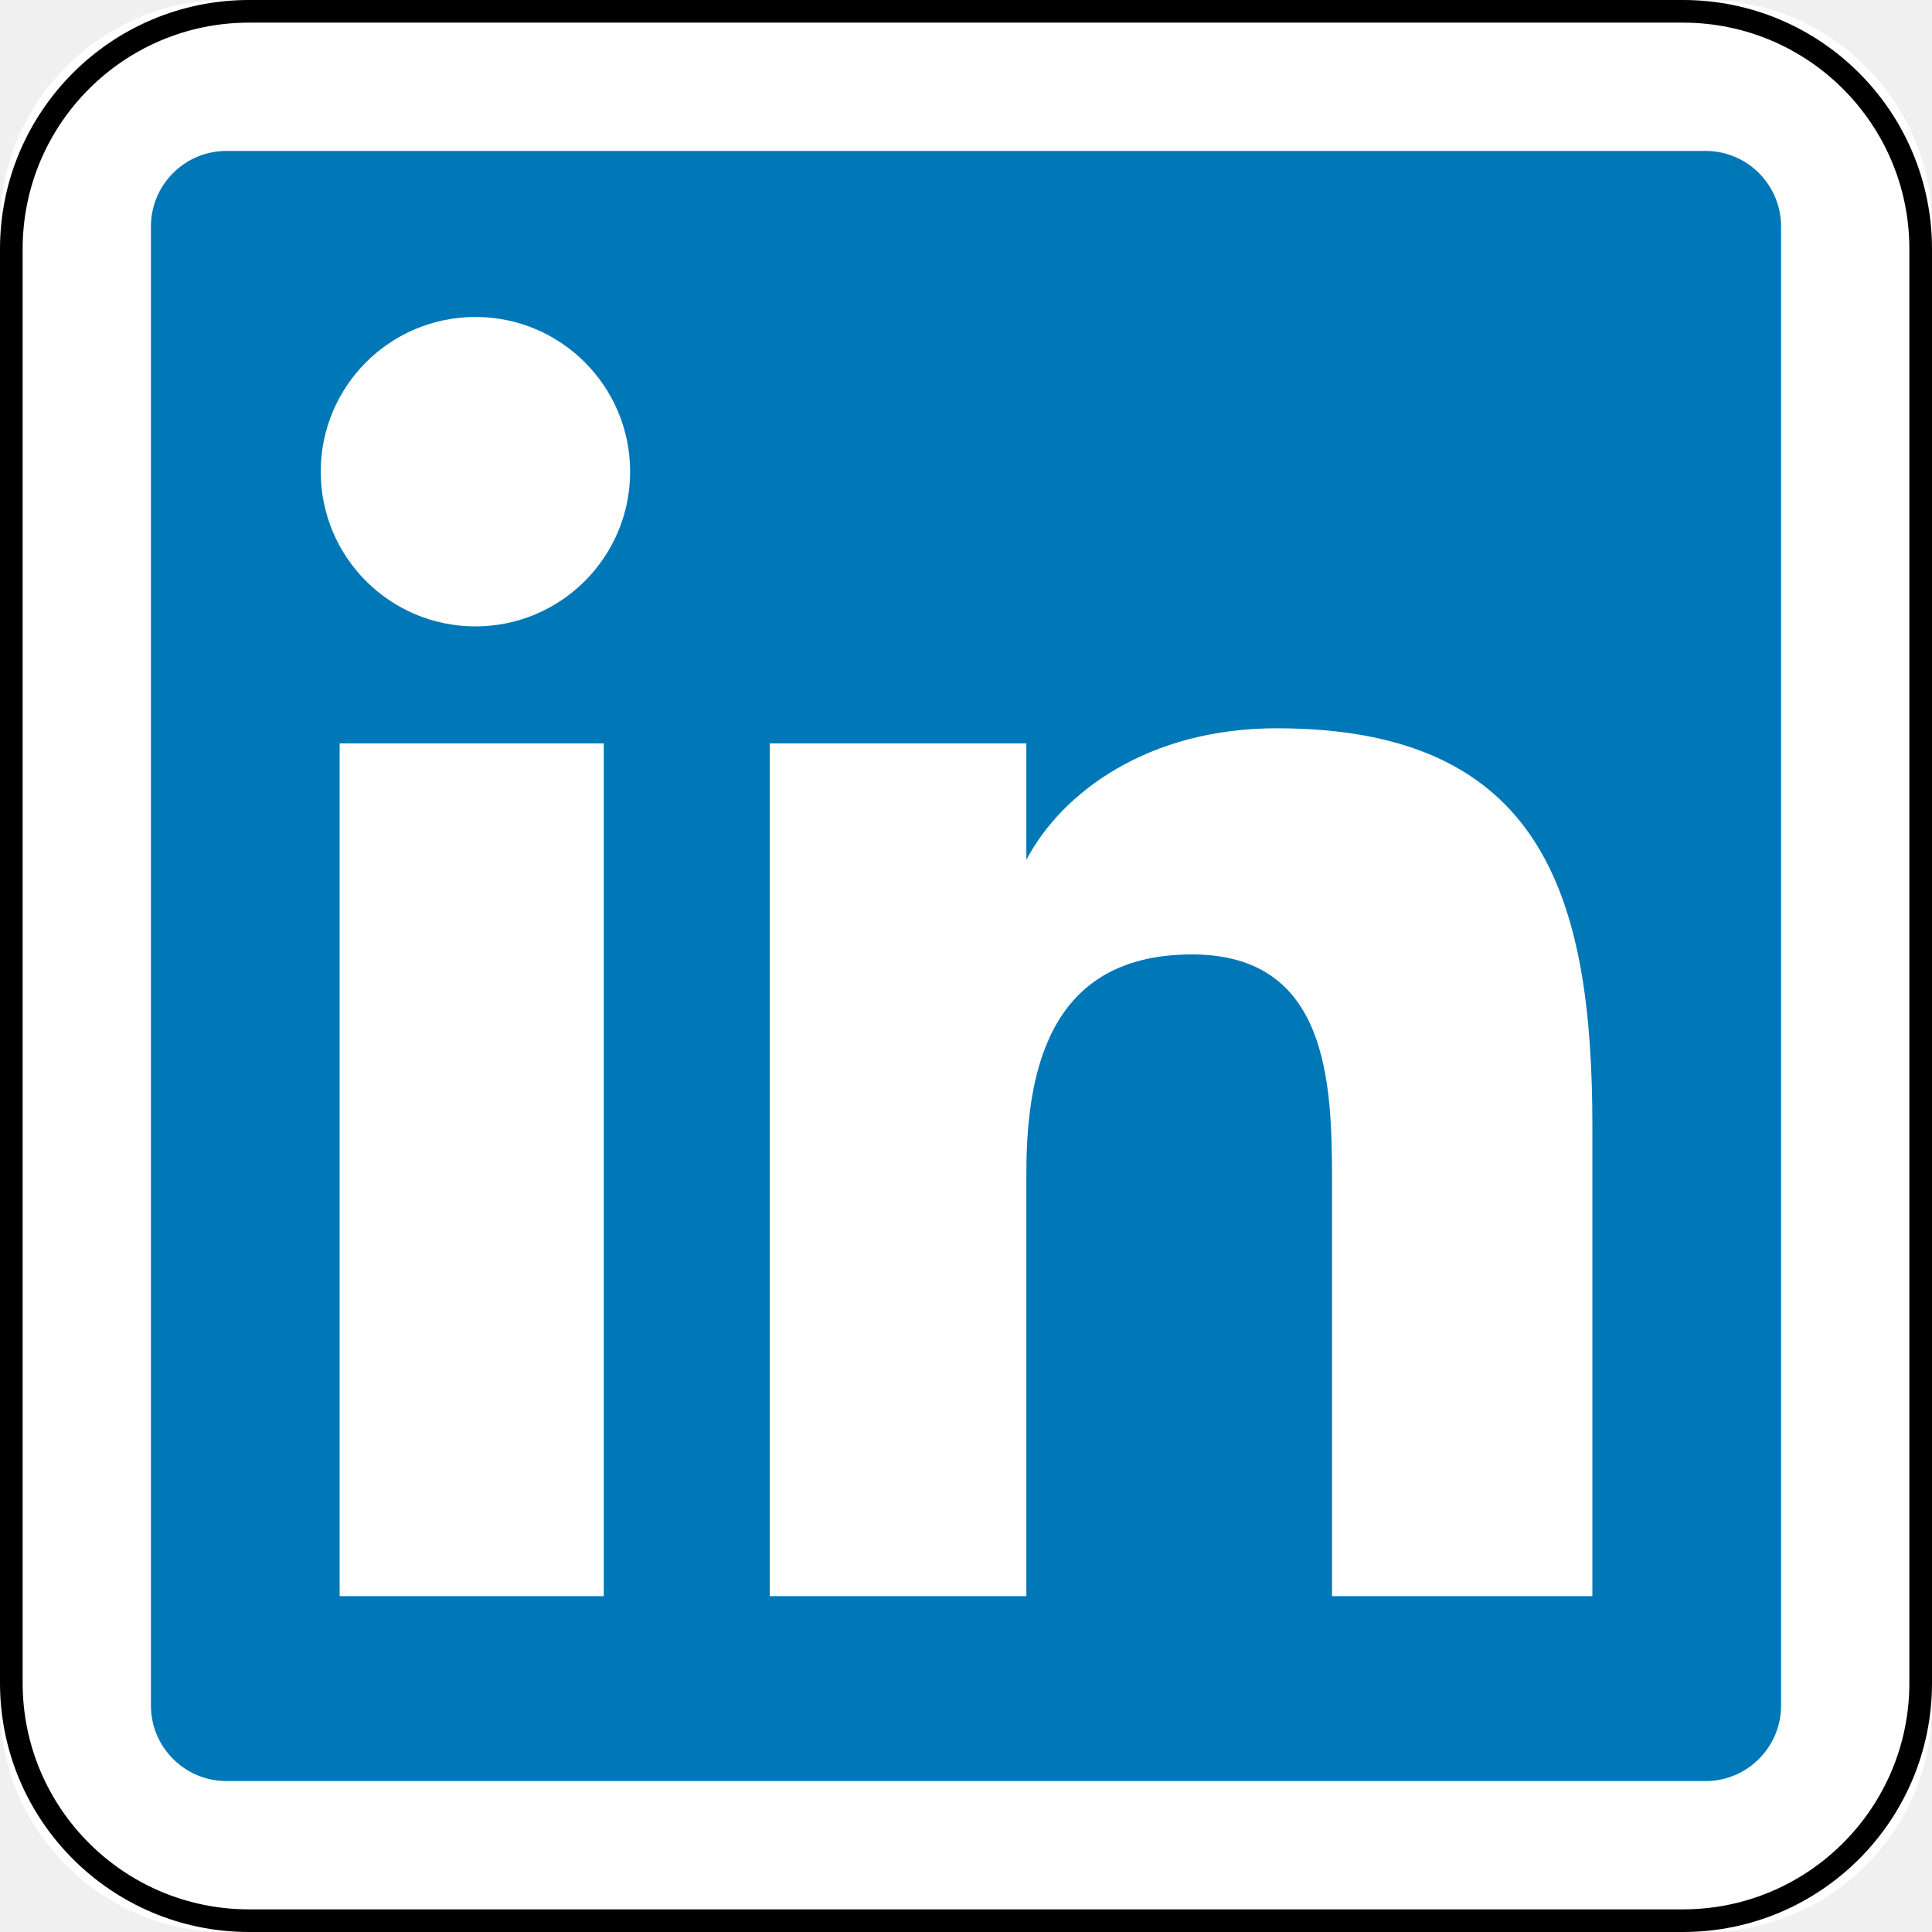
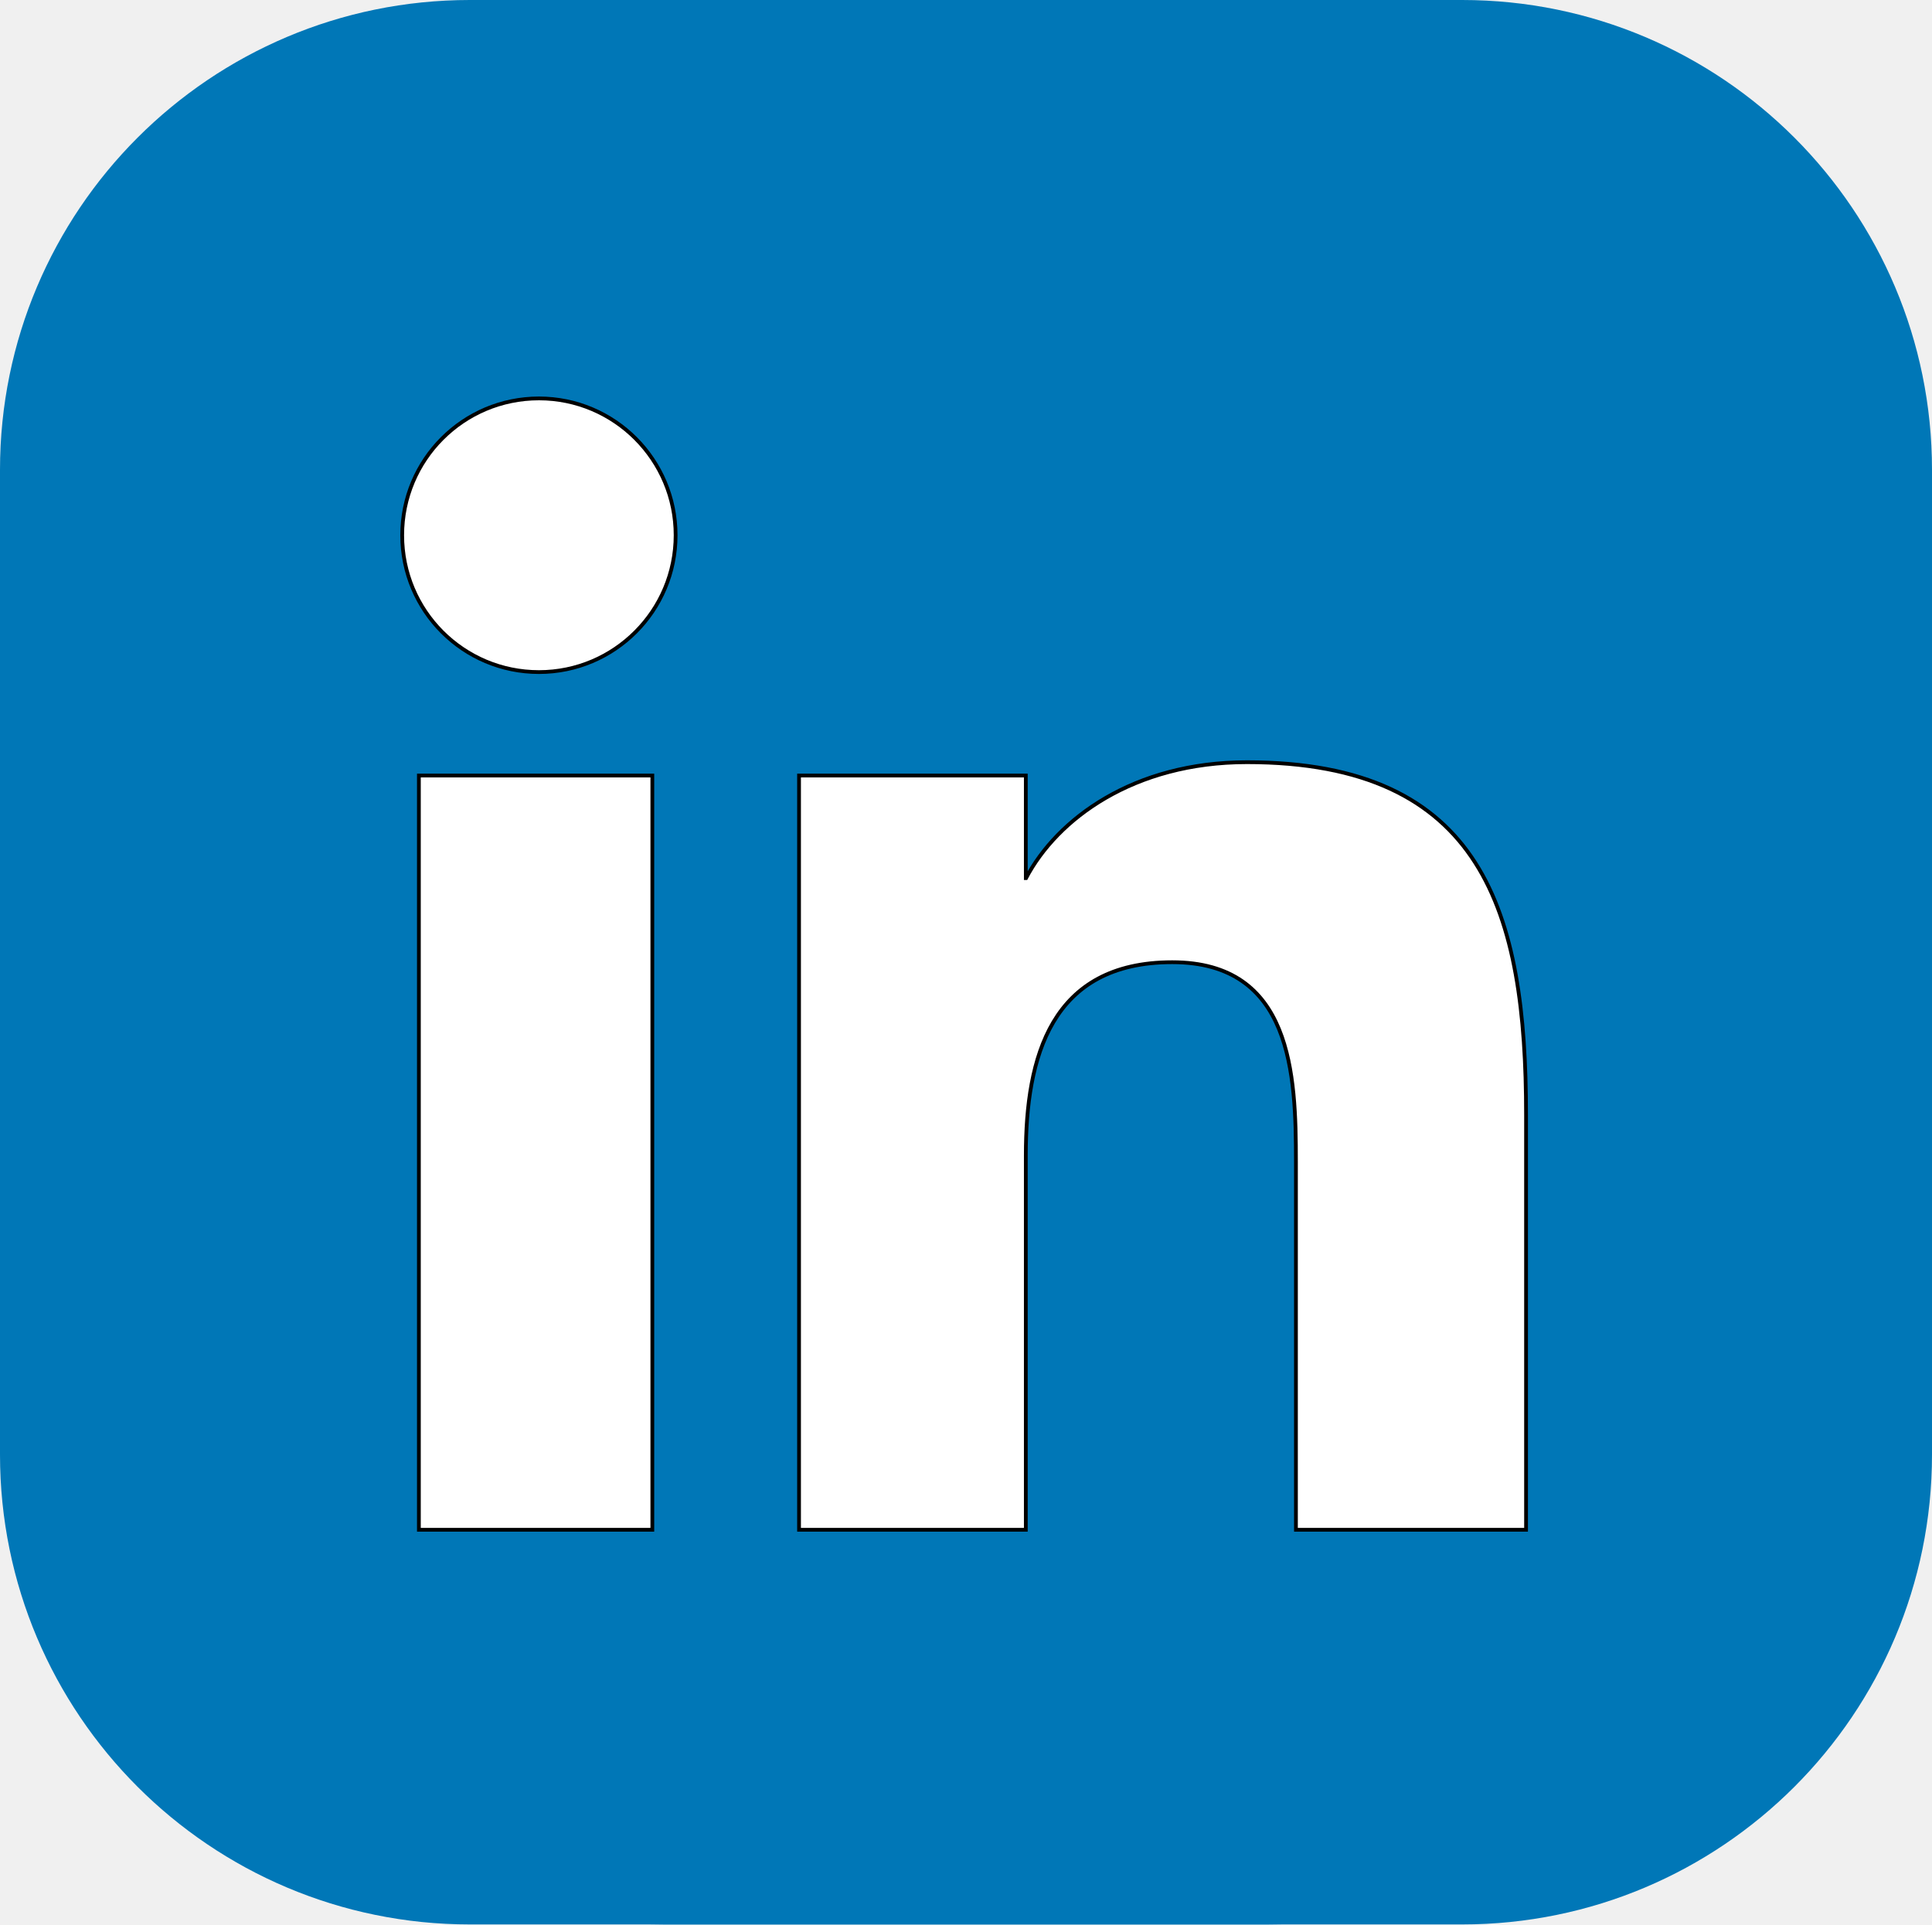
- <svg xmlns="http://www.w3.org/2000/svg" width="512" height="512" viewBox="0 0 512 512" fill="none">
-   <rect x="33" y="36" width="449" height="442" fill="#0077B7" />
-   <path d="M160.008 423H90.008V197H160.008V423ZM166.992 124.996C166.992 102.367 148.633 84 126.016 84C103.312 84 85 102.367 85 124.996C85 147.633 103.312 166 126.016 166C148.633 166 166.992 147.633 166.992 124.996ZM422 298.664C422 237.996 409.184 193 338.312 193C304.258 193 281.398 210.031 272.066 227.742H272V197H204V423H272V310.789C272 281.402 279.48 252.934 315.906 252.934C351.836 252.934 353 286.539 353 312.656V423H422V298.664ZM512 452V60C512 26.914 485.086 0 452 0H60C26.914 0 0 26.914 0 60V452C0 485.086 26.914 512 60 512H452C485.086 512 512 485.086 512 452V452ZM452 40C463.027 40 472 48.973 472 60V452C472 463.027 463.027 472 452 472H60C48.973 472 40 463.027 40 452V60C40 48.973 48.973 40 60 40H452Z" fill="white" />
-   <rect x="3" y="3" width="506" height="506" rx="63" stroke="black" stroke-width="6" />
+ <svg xmlns="http://www.w3.org/2000/svg" width="514" height="512" viewBox="0 0 514 512" fill="none">
+   <rect width="514" height="512" rx="177" fill="#0077B7" />
+   <path d="M173.55 407H111.443V206.333H173.55V407ZM179.747 142.401C179.747 122.308 163.458 106 143.391 106C123.248 106 107 122.308 107 142.401C107 162.5 123.248 178.808 143.391 178.808C163.458 178.808 179.747 162.5 179.747 142.401ZM406 296.601C406 242.734 394.629 202.782 331.749 202.782C301.534 202.782 281.253 217.904 272.973 233.629H272.914V206.333H212.582V407H272.914V307.367C272.914 281.275 279.551 255.997 311.869 255.997C343.748 255.997 344.78 285.836 344.78 309.025V407H406V296.601Z" fill="white" />
+   <path d="M173.55 407H111.443V206.333H173.55V407ZM179.747 142.401C179.747 122.308 163.458 106 143.391 106C123.248 106 107 122.308 107 142.401C107 162.5 123.248 178.808 143.391 178.808C163.458 178.808 179.747 162.5 179.747 142.401ZM406 296.601C406 242.734 394.629 202.782 331.749 202.782C301.534 202.782 281.253 217.904 272.973 233.629H272.914V206.333H212.582V407H272.914V307.367C272.914 281.275 279.551 255.997 311.869 255.997C343.748 255.997 344.78 285.836 344.78 309.025V407H406V296.601Z" stroke="black" />
+   <rect x="15.5" y="15.5" width="483" height="481" rx="109.5" stroke="#0077B7" stroke-width="31" />
</svg>
